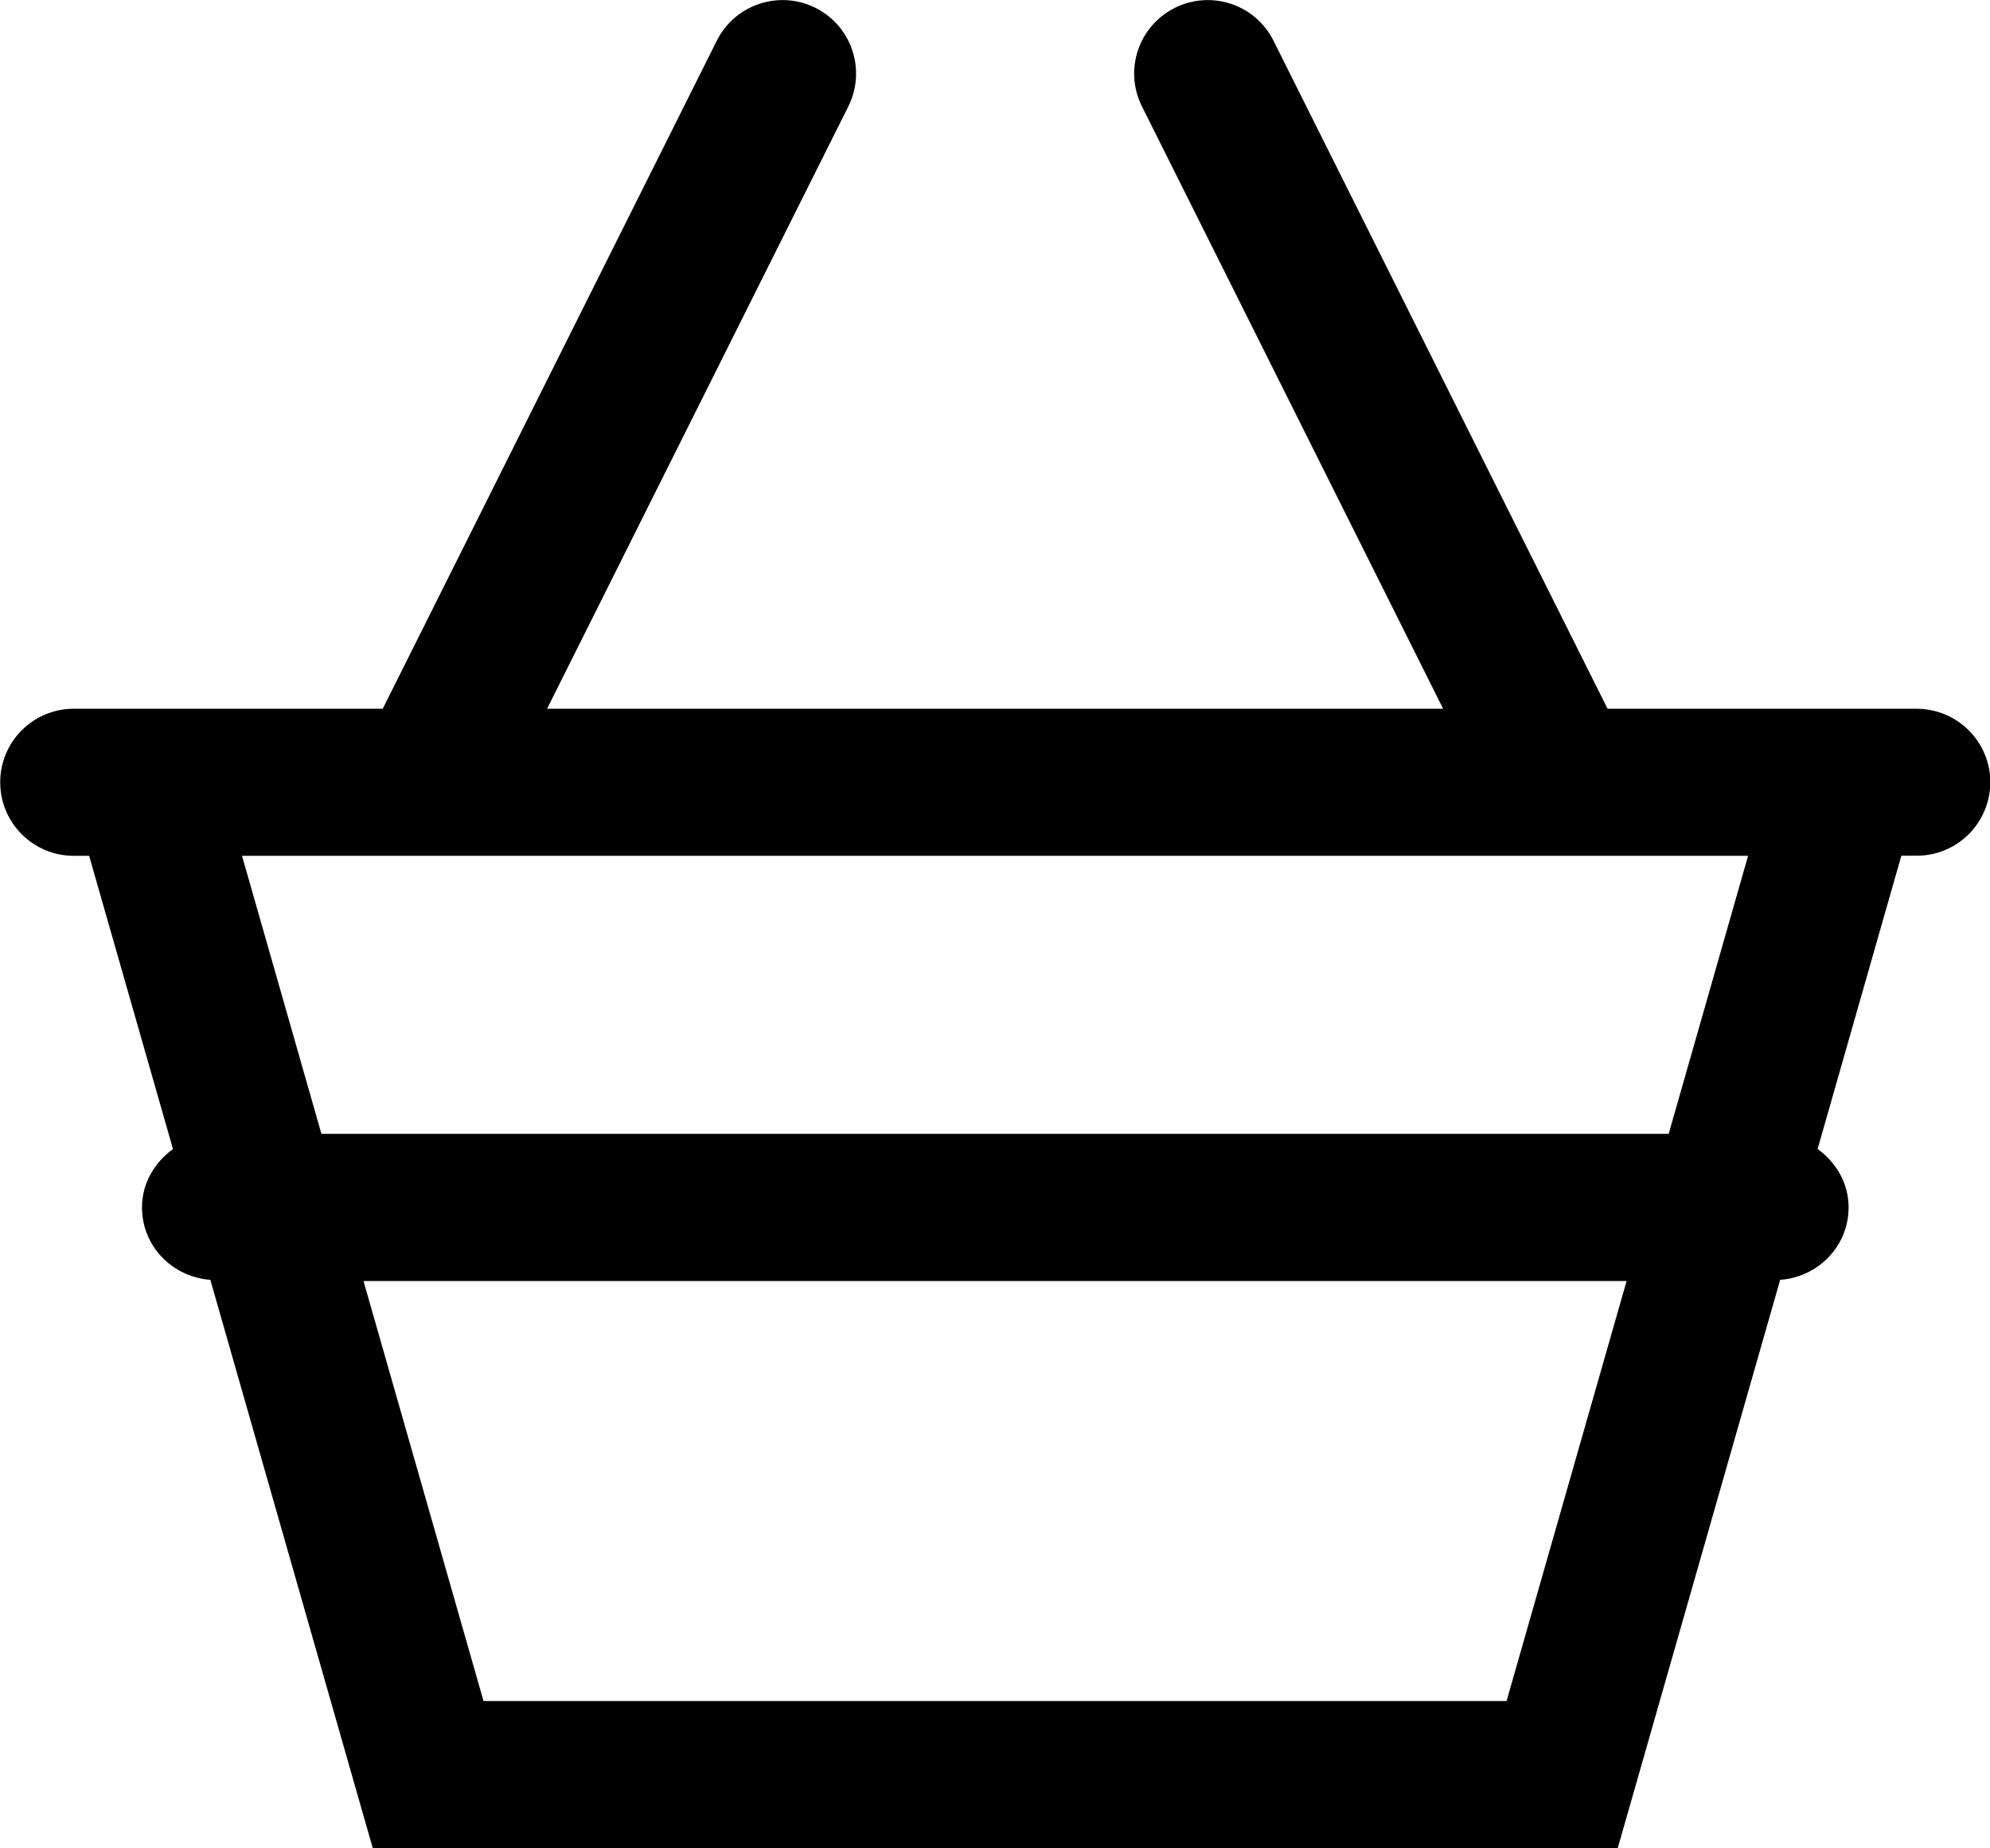
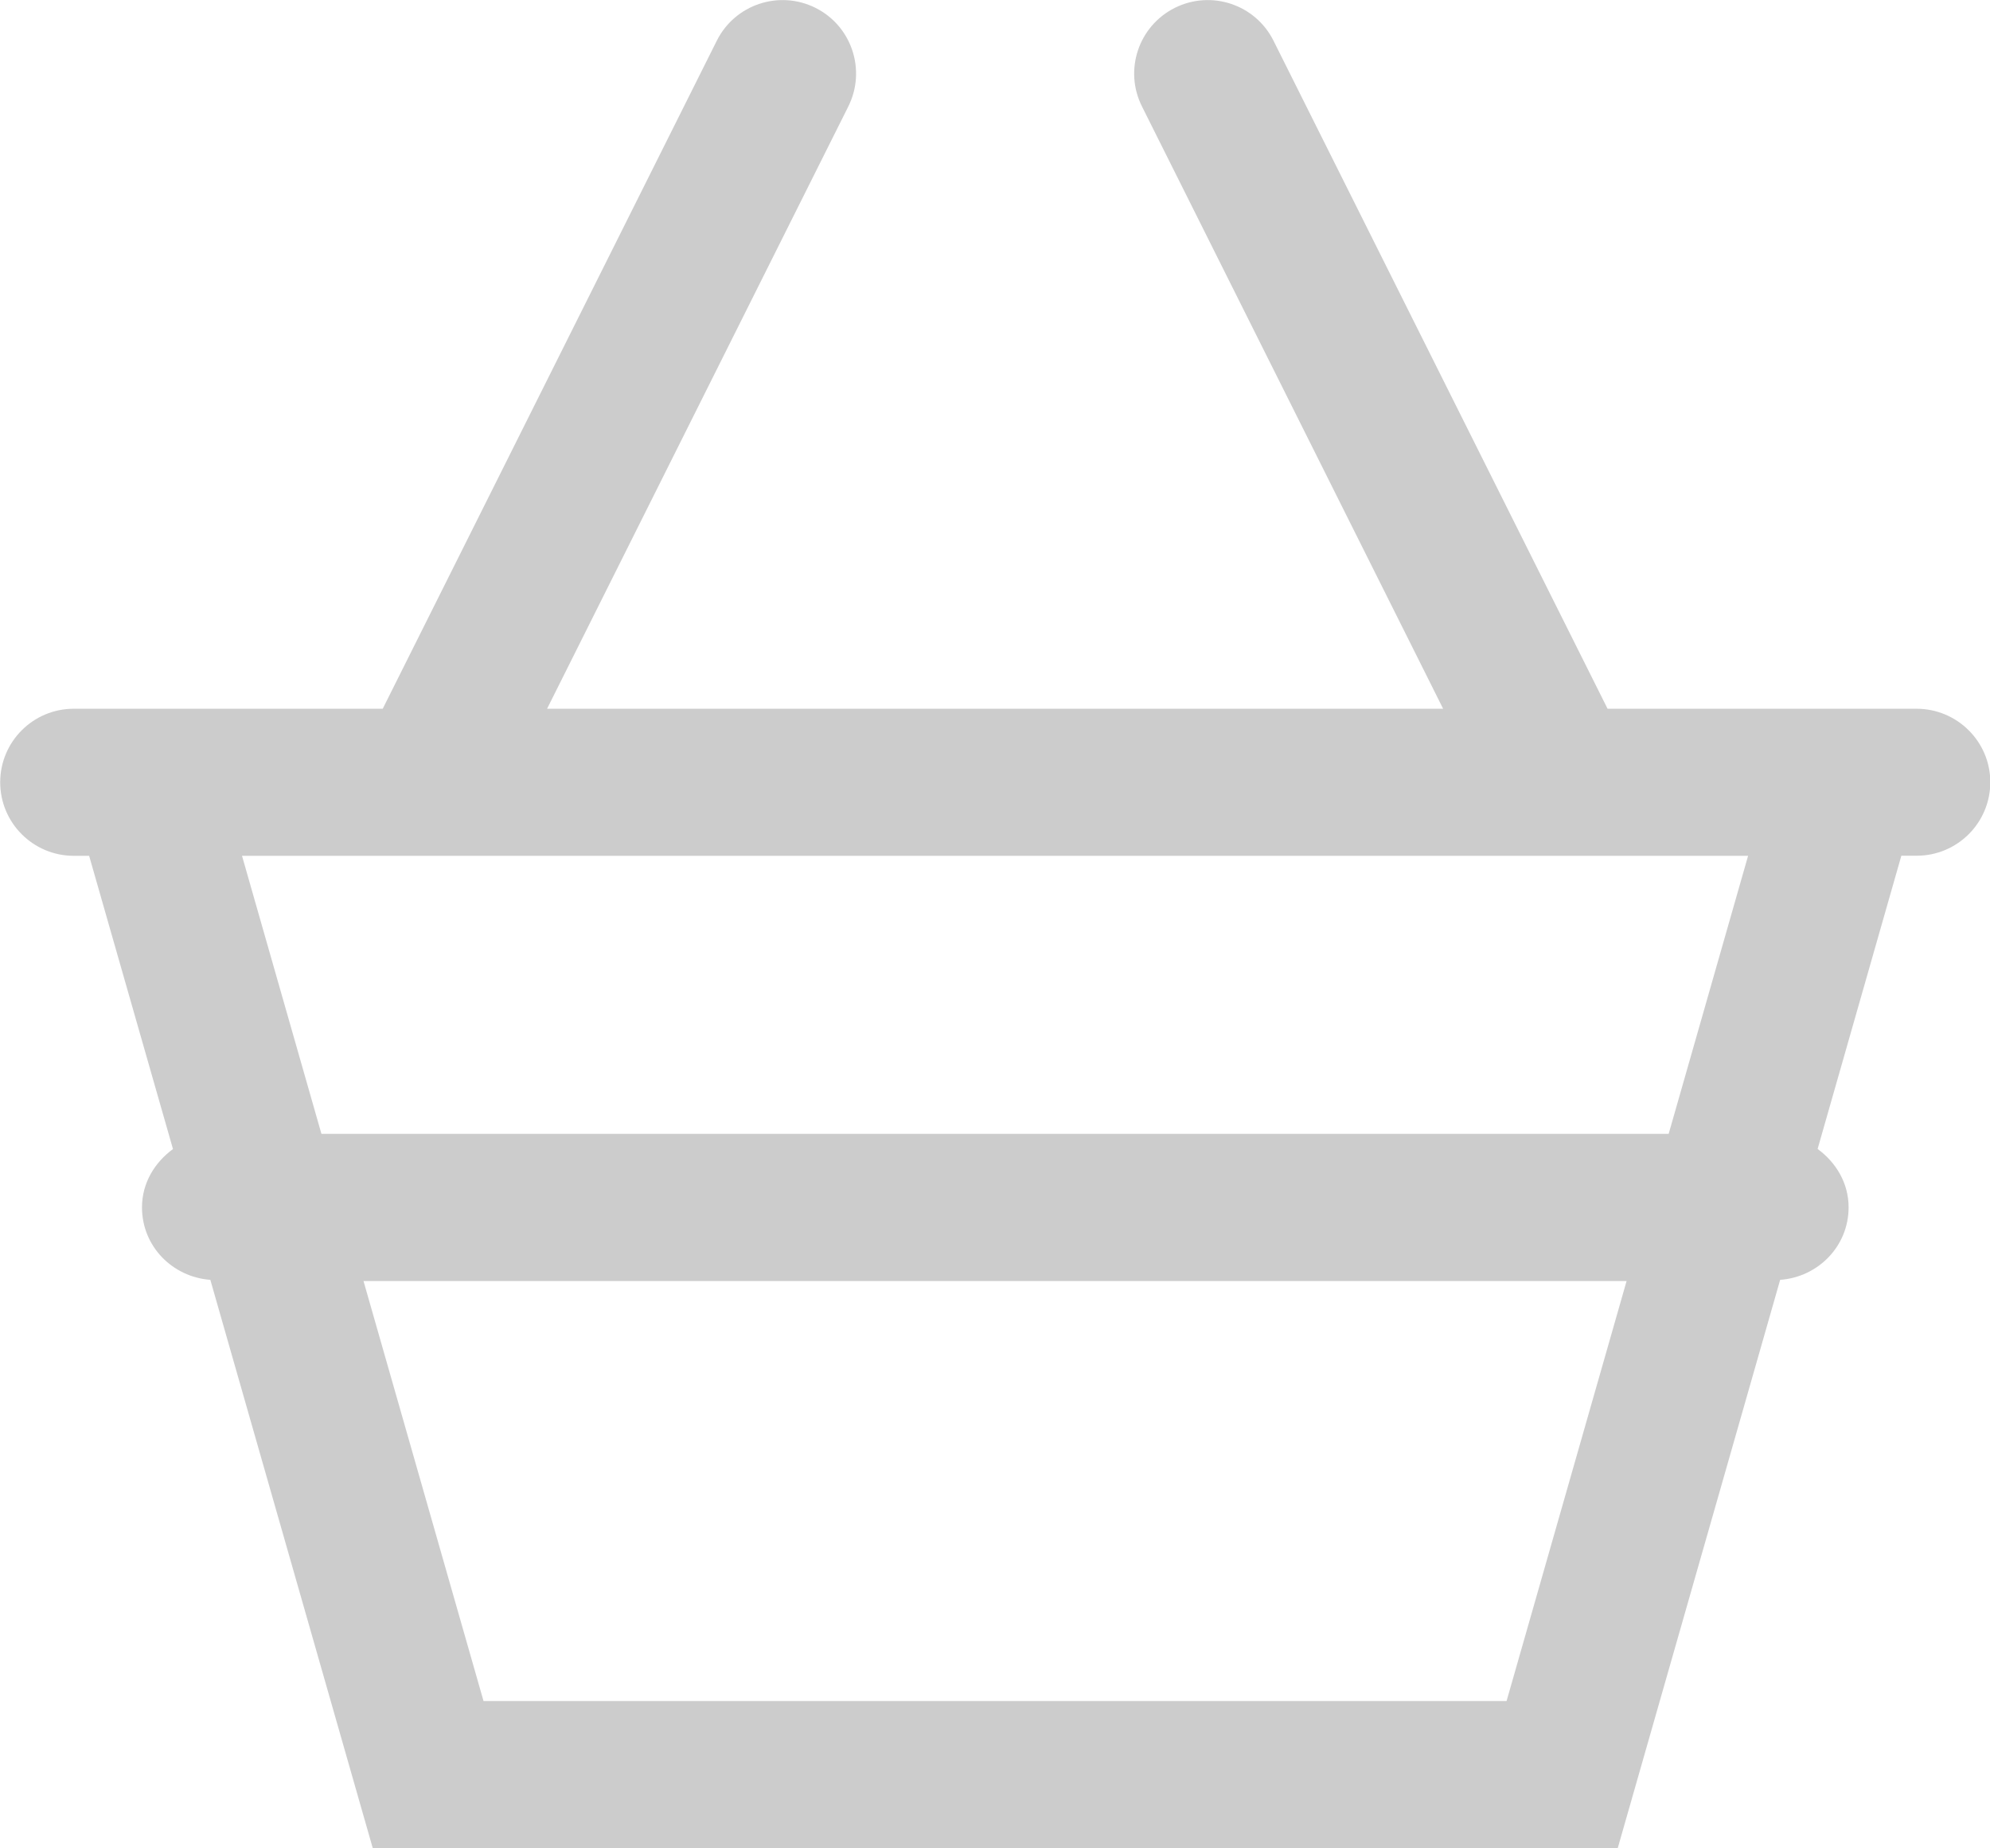
- <svg xmlns="http://www.w3.org/2000/svg" version="1.1" id="Layer_1" x="0px" y="0px" width="20.294px" height="18.849px" viewBox="264.205 370.961 20.294 18.849" enable-background="new 264.205 370.961 20.294 18.849" xml:space="preserve">
-   <path fill="#000000" fill-opacity="1" d="M283.75,378.19h-3.151l-3.407-6.814c-0.185-0.37-0.634-0.52-1.006-0.335 c-0.371,0.186-0.521,0.636-0.335,1.006l3.071,6.143h-9.138l3.072-6.143c0.185-0.371,0.035-0.821-0.335-1.006 c-0.37-0.185-0.821-0.035-1.006,0.335l-3.407,6.814h-3.151c-0.414,0-0.75,0.336-0.75,0.75s0.336,0.75,0.75,0.75h0.157l0.855,2.991 c-0.187,0.137-0.316,0.347-0.316,0.595c0,0.396,0.309,0.71,0.697,0.739l1.656,5.795h12.697l1.656-5.795 c0.388-0.028,0.698-0.344,0.698-0.739c0-0.249-0.129-0.459-0.316-0.596l0.854-2.991h0.157c0.414,0,0.75-0.336,0.75-0.75 S284.164,378.19,283.75,378.19z M279.569,388.311h-10.433l-1.224-4.284h12.881L279.569,388.311z M281.222,382.526h-13.739 l-0.81-2.836h15.359L281.222,382.526z" />
+ <svg xmlns="http://www.w3.org/2000/svg" version="1.1" id="Layer_1" x="0px" y="0px" width="20.294px" height="18.849px" viewBox="264.205 370.961 20.294 18.849" enable-background="new 264.205 370.961 20.294 18.849" xml:space="preserve" fill-opacity=".2">
+   <path fill="#000000" d="M283.75,378.19h-3.151l-3.407-6.814c-0.185-0.37-0.634-0.52-1.006-0.335 c-0.371,0.186-0.521,0.636-0.335,1.006l3.071,6.143h-9.138l3.072-6.143c0.185-0.371,0.035-0.821-0.335-1.006 c-0.37-0.185-0.821-0.035-1.006,0.335l-3.407,6.814h-3.151c-0.414,0-0.75,0.336-0.75,0.75s0.336,0.75,0.75,0.75h0.157l0.855,2.991 c-0.187,0.137-0.316,0.347-0.316,0.595c0,0.396,0.309,0.71,0.697,0.739l1.656,5.795h12.697l1.656-5.795 c0.388-0.028,0.698-0.344,0.698-0.739c0-0.249-0.129-0.459-0.316-0.596l0.854-2.991h0.157c0.414,0,0.75-0.336,0.75-0.75 S284.164,378.19,283.75,378.19z M279.569,388.311h-10.433l-1.224-4.284h12.881L279.569,388.311z M281.222,382.526h-13.739 l-0.81-2.836h15.359L281.222,382.526z" />
</svg>
